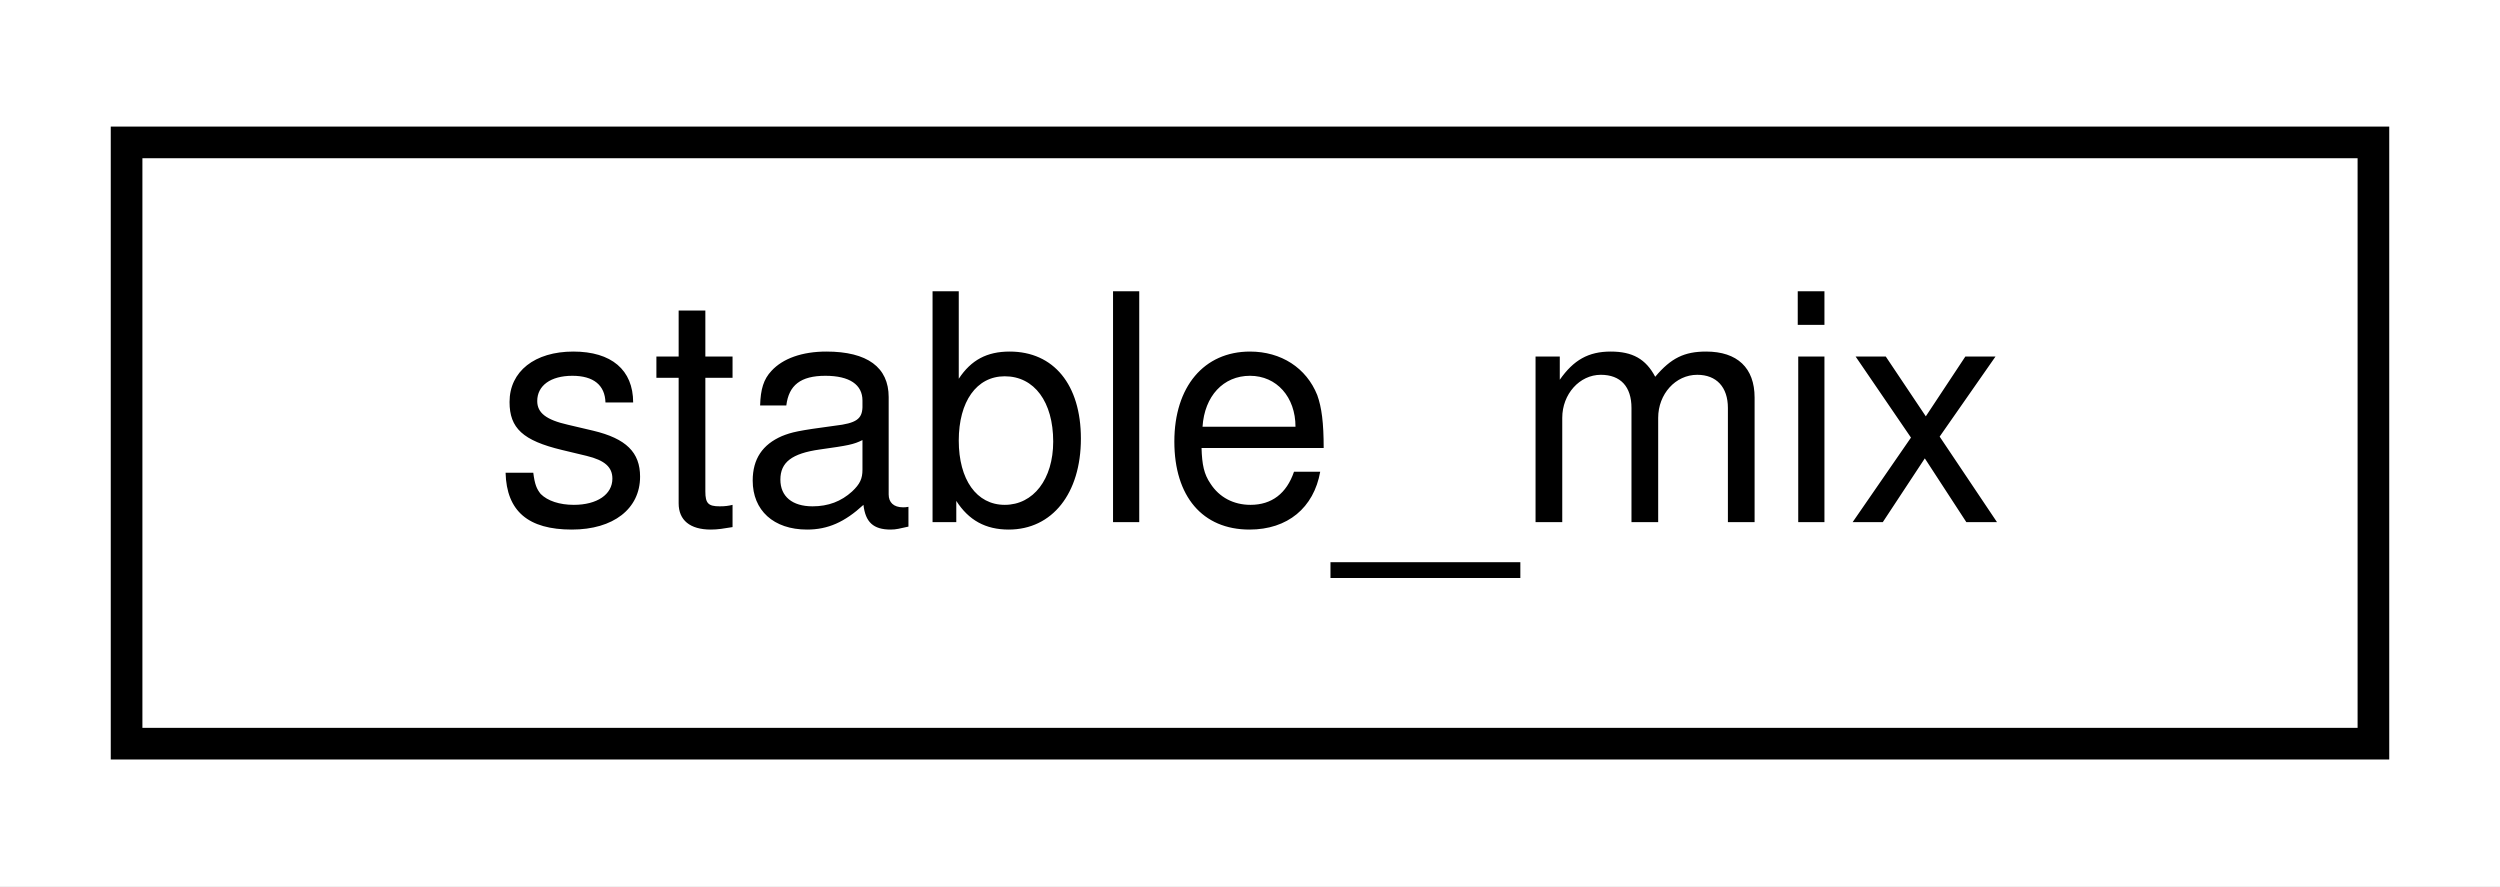
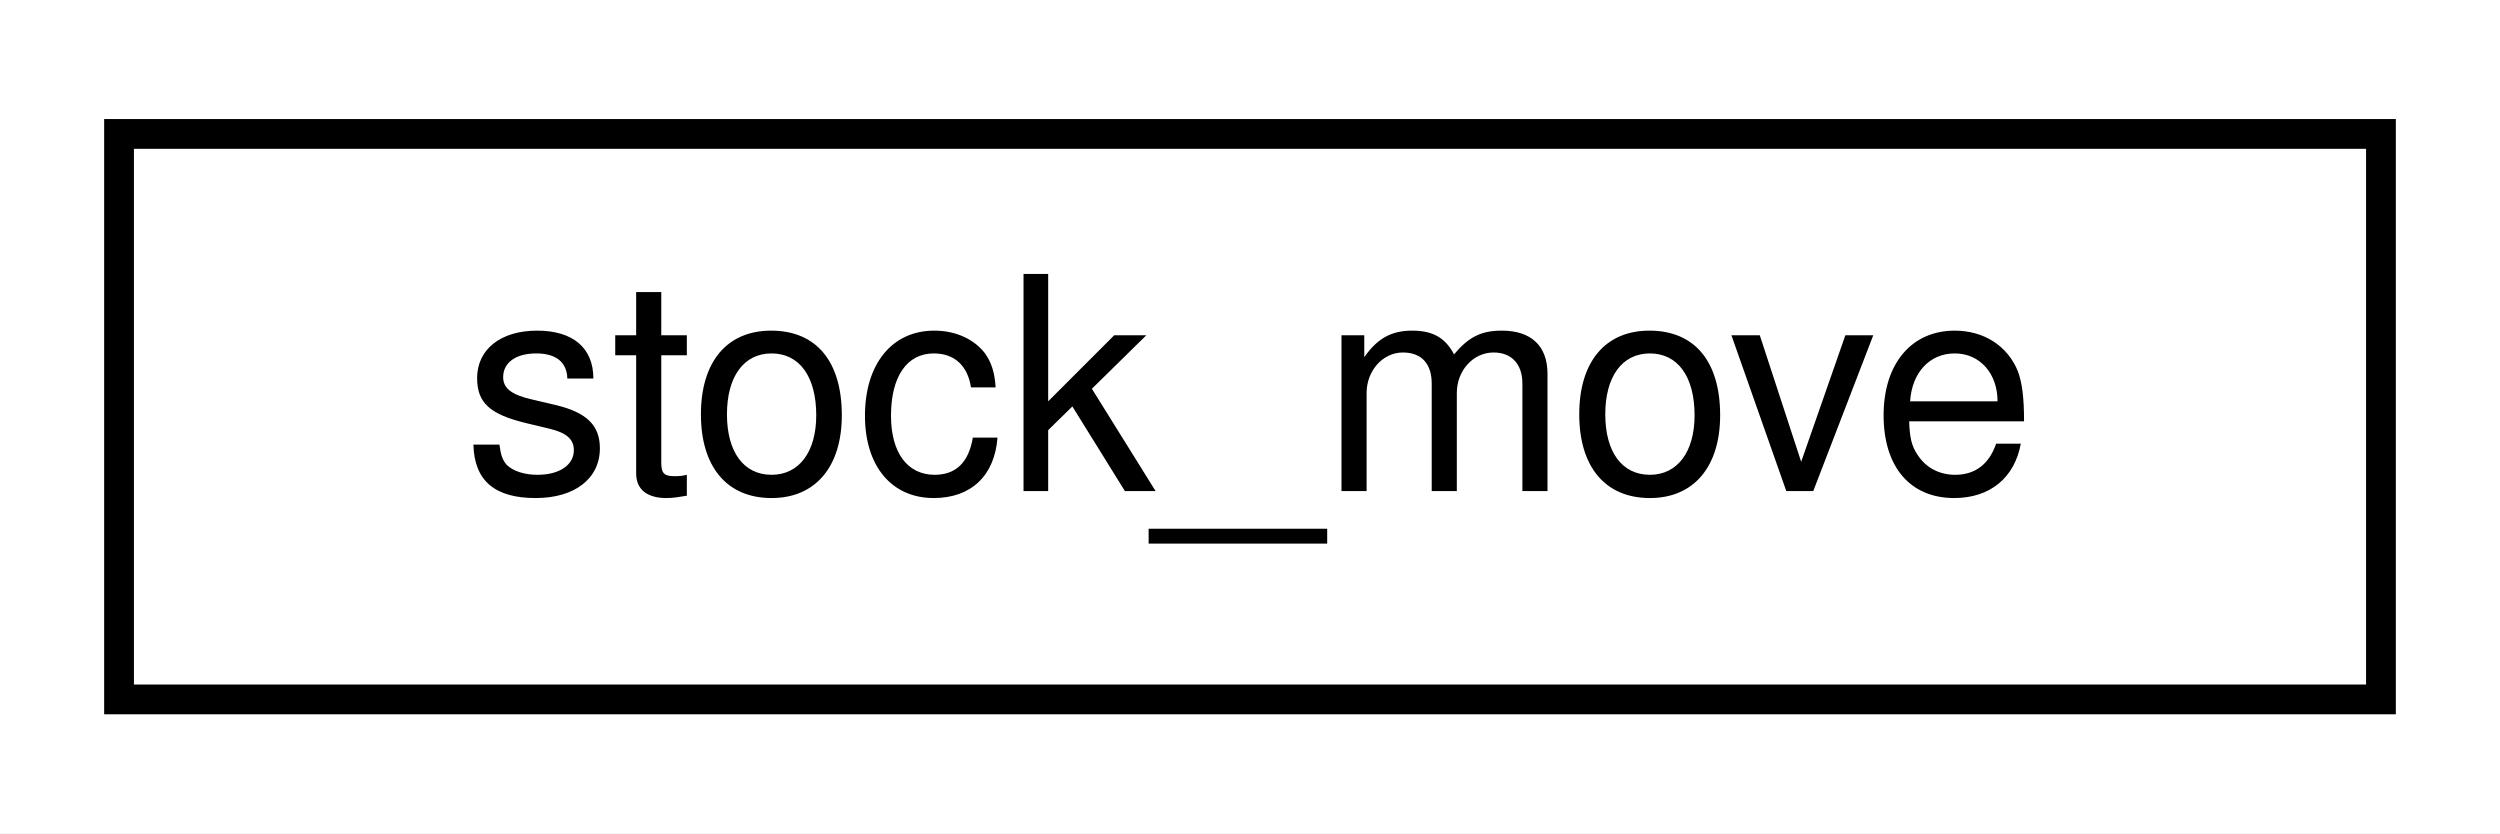
- <svg xmlns="http://www.w3.org/2000/svg" xmlns:xlink="http://www.w3.org/1999/xlink" width="79pt" height="28pt" viewBox="0.00 0.00 79.00 28.00">
+ <svg xmlns="http://www.w3.org/2000/svg" xmlns:xlink="http://www.w3.org/1999/xlink" width="84pt" height="28pt" viewBox="0.00 0.00 84.00 28.00">
  <g id="graph0" class="graph" transform="scale(1 1) rotate(0) translate(4 24)">
-     <polygon fill="white" stroke="transparent" points="-4,4 -4,-24 75,-24 75,4 -4,4" />
+     <polygon fill="white" stroke="transparent" points="-4,4 -4,-24 80,-24 80,4 -4,4" />
    <g id="node1" class="node">
      <g id="a_node1">
-         <a xlink:href="interfacemonin__obukhov__mod_1_1stable__mix.html" target="_top" xlink:title=" ">
-           <polygon fill="white" stroke="black" points="0,-0.5 0,-19.5 71,-19.5 71,-0.5 0,-0.5" />
-           <text text-anchor="middle" x="35.5" y="-7.5" font-family="Helvetica,sans-Serif" font-size="10.00">stable_mix</text>
+         <a xlink:href="interfacexgrid__mod_1_1stock__move.html" target="_top" xlink:title=" ">
+           <polygon fill="white" stroke="black" points="0,-0.5 0,-19.5 76,-19.5 76,-0.5 0,-0.5" />
+           <text text-anchor="middle" x="38" y="-7.5" font-family="Helvetica,sans-Serif" font-size="10.00">stock_move</text>
        </a>
      </g>
    </g>
  </g>
</svg>
